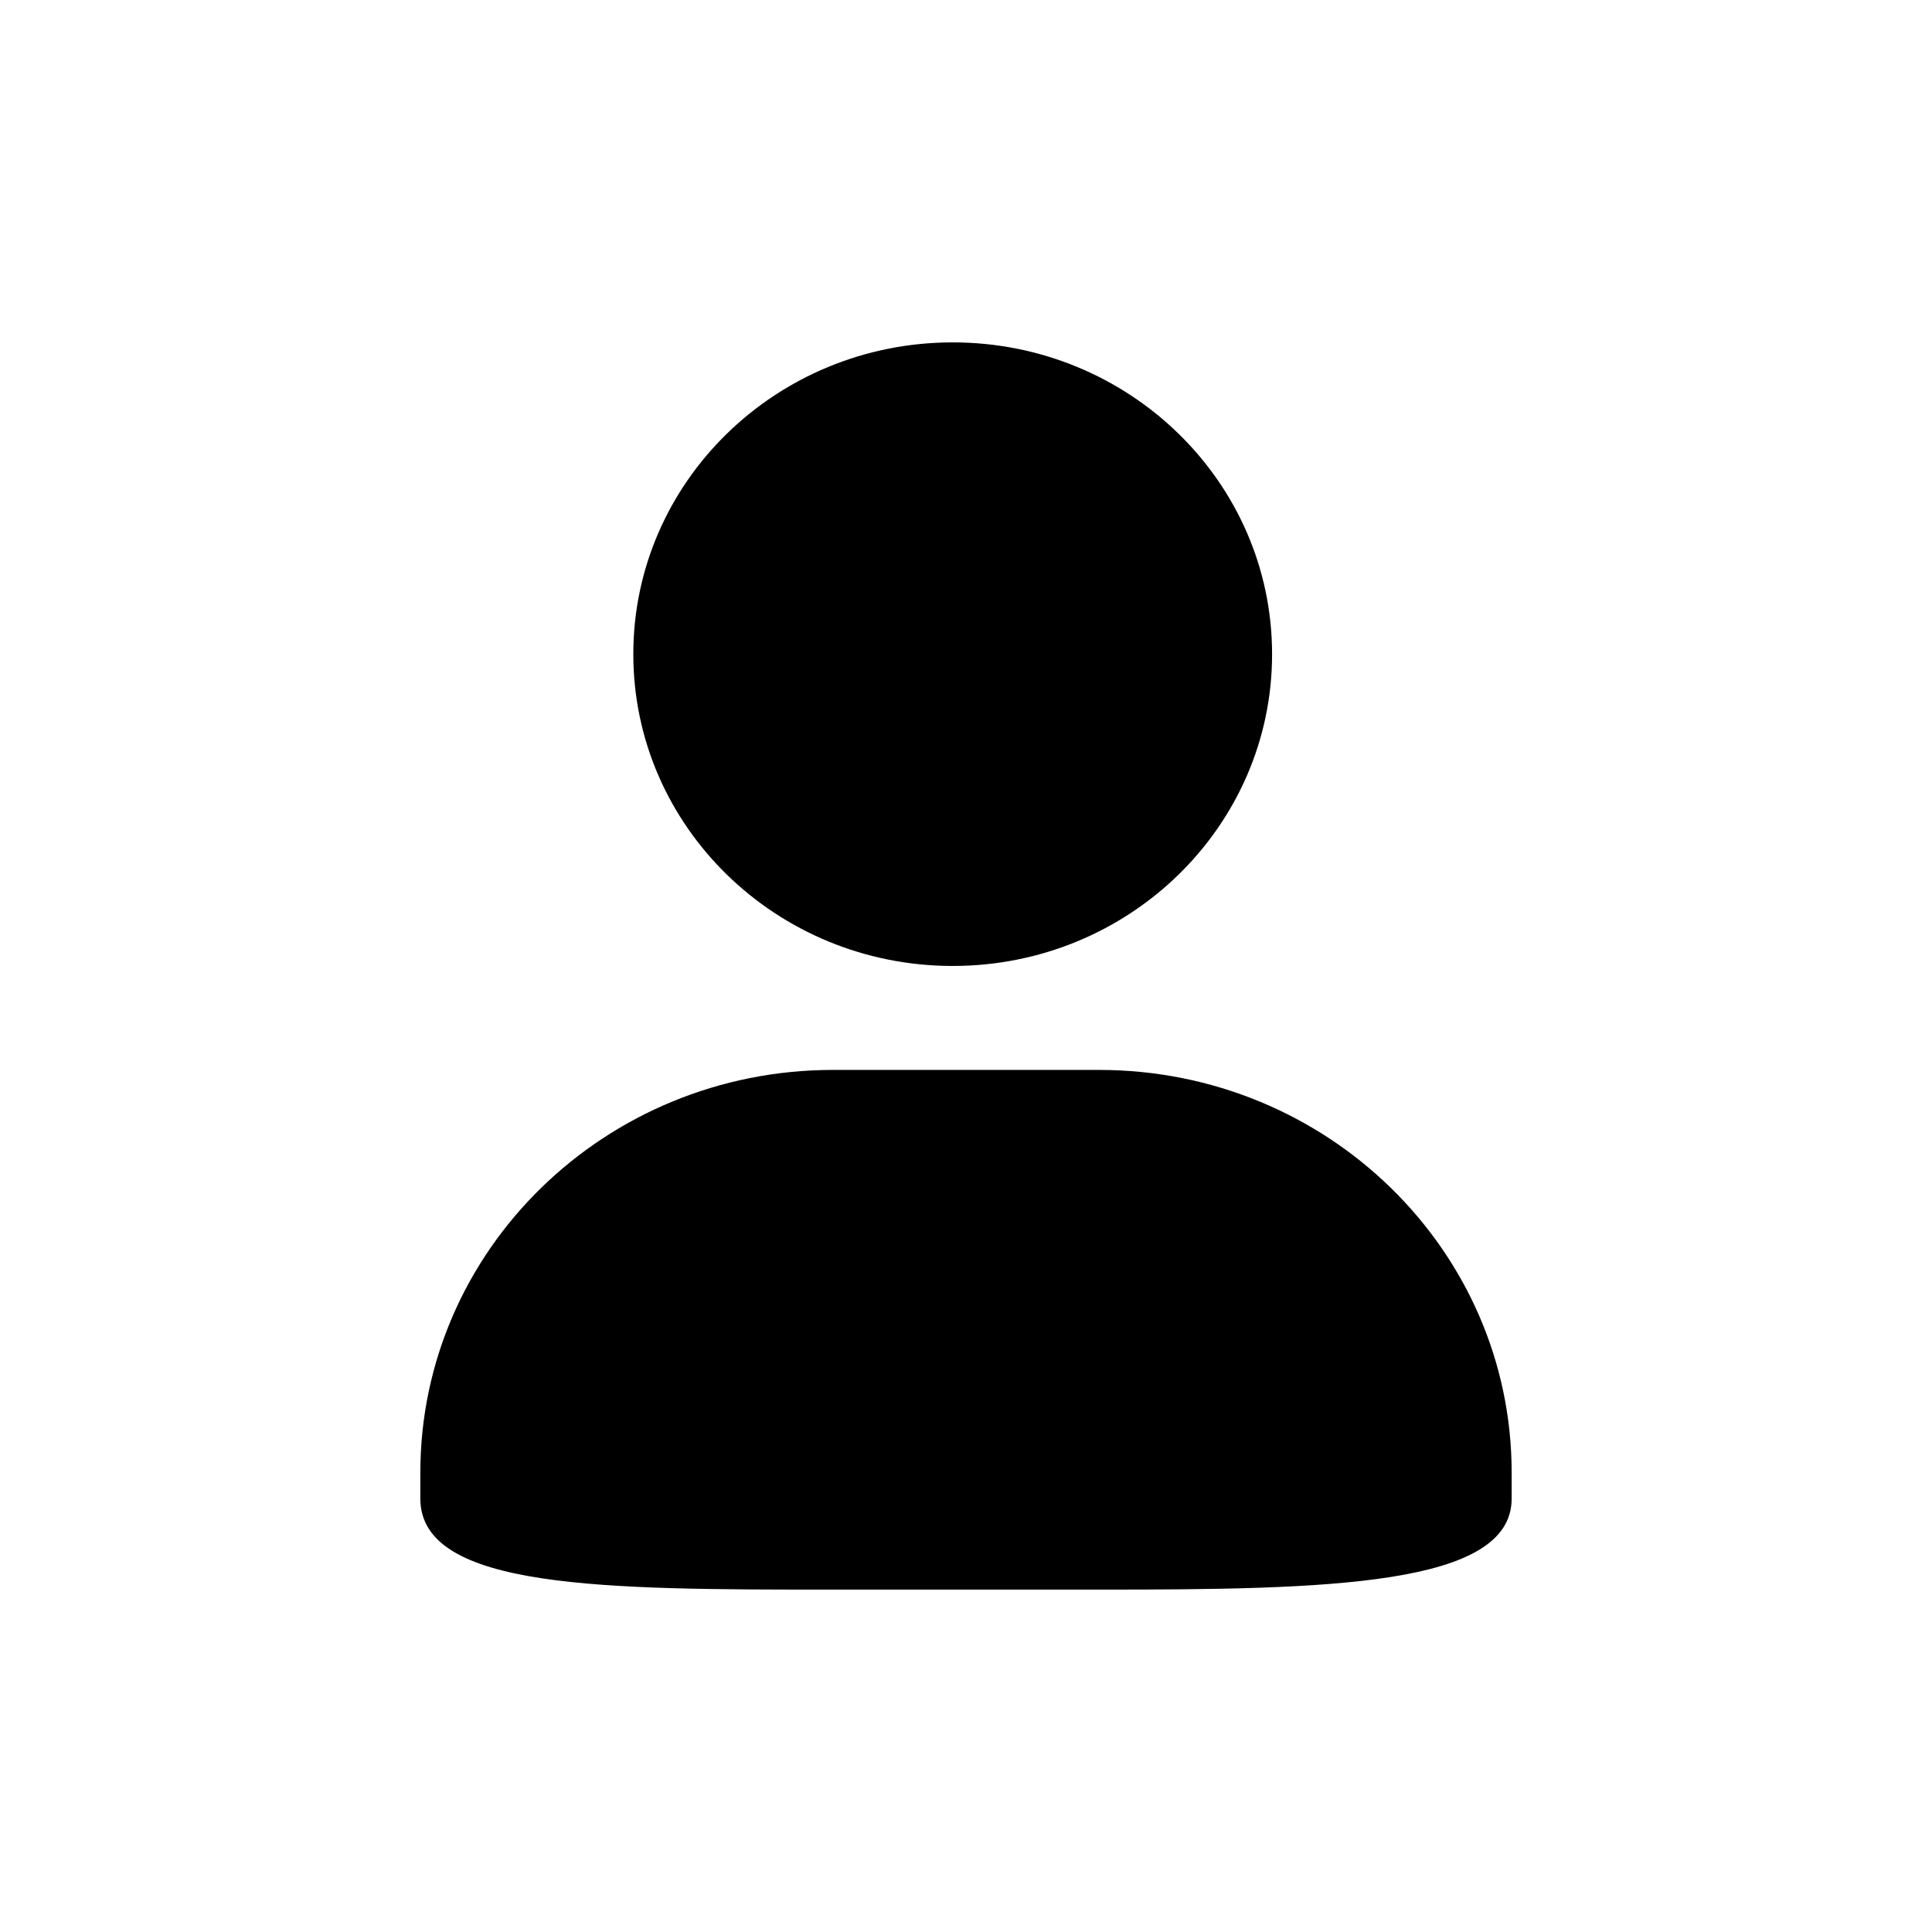
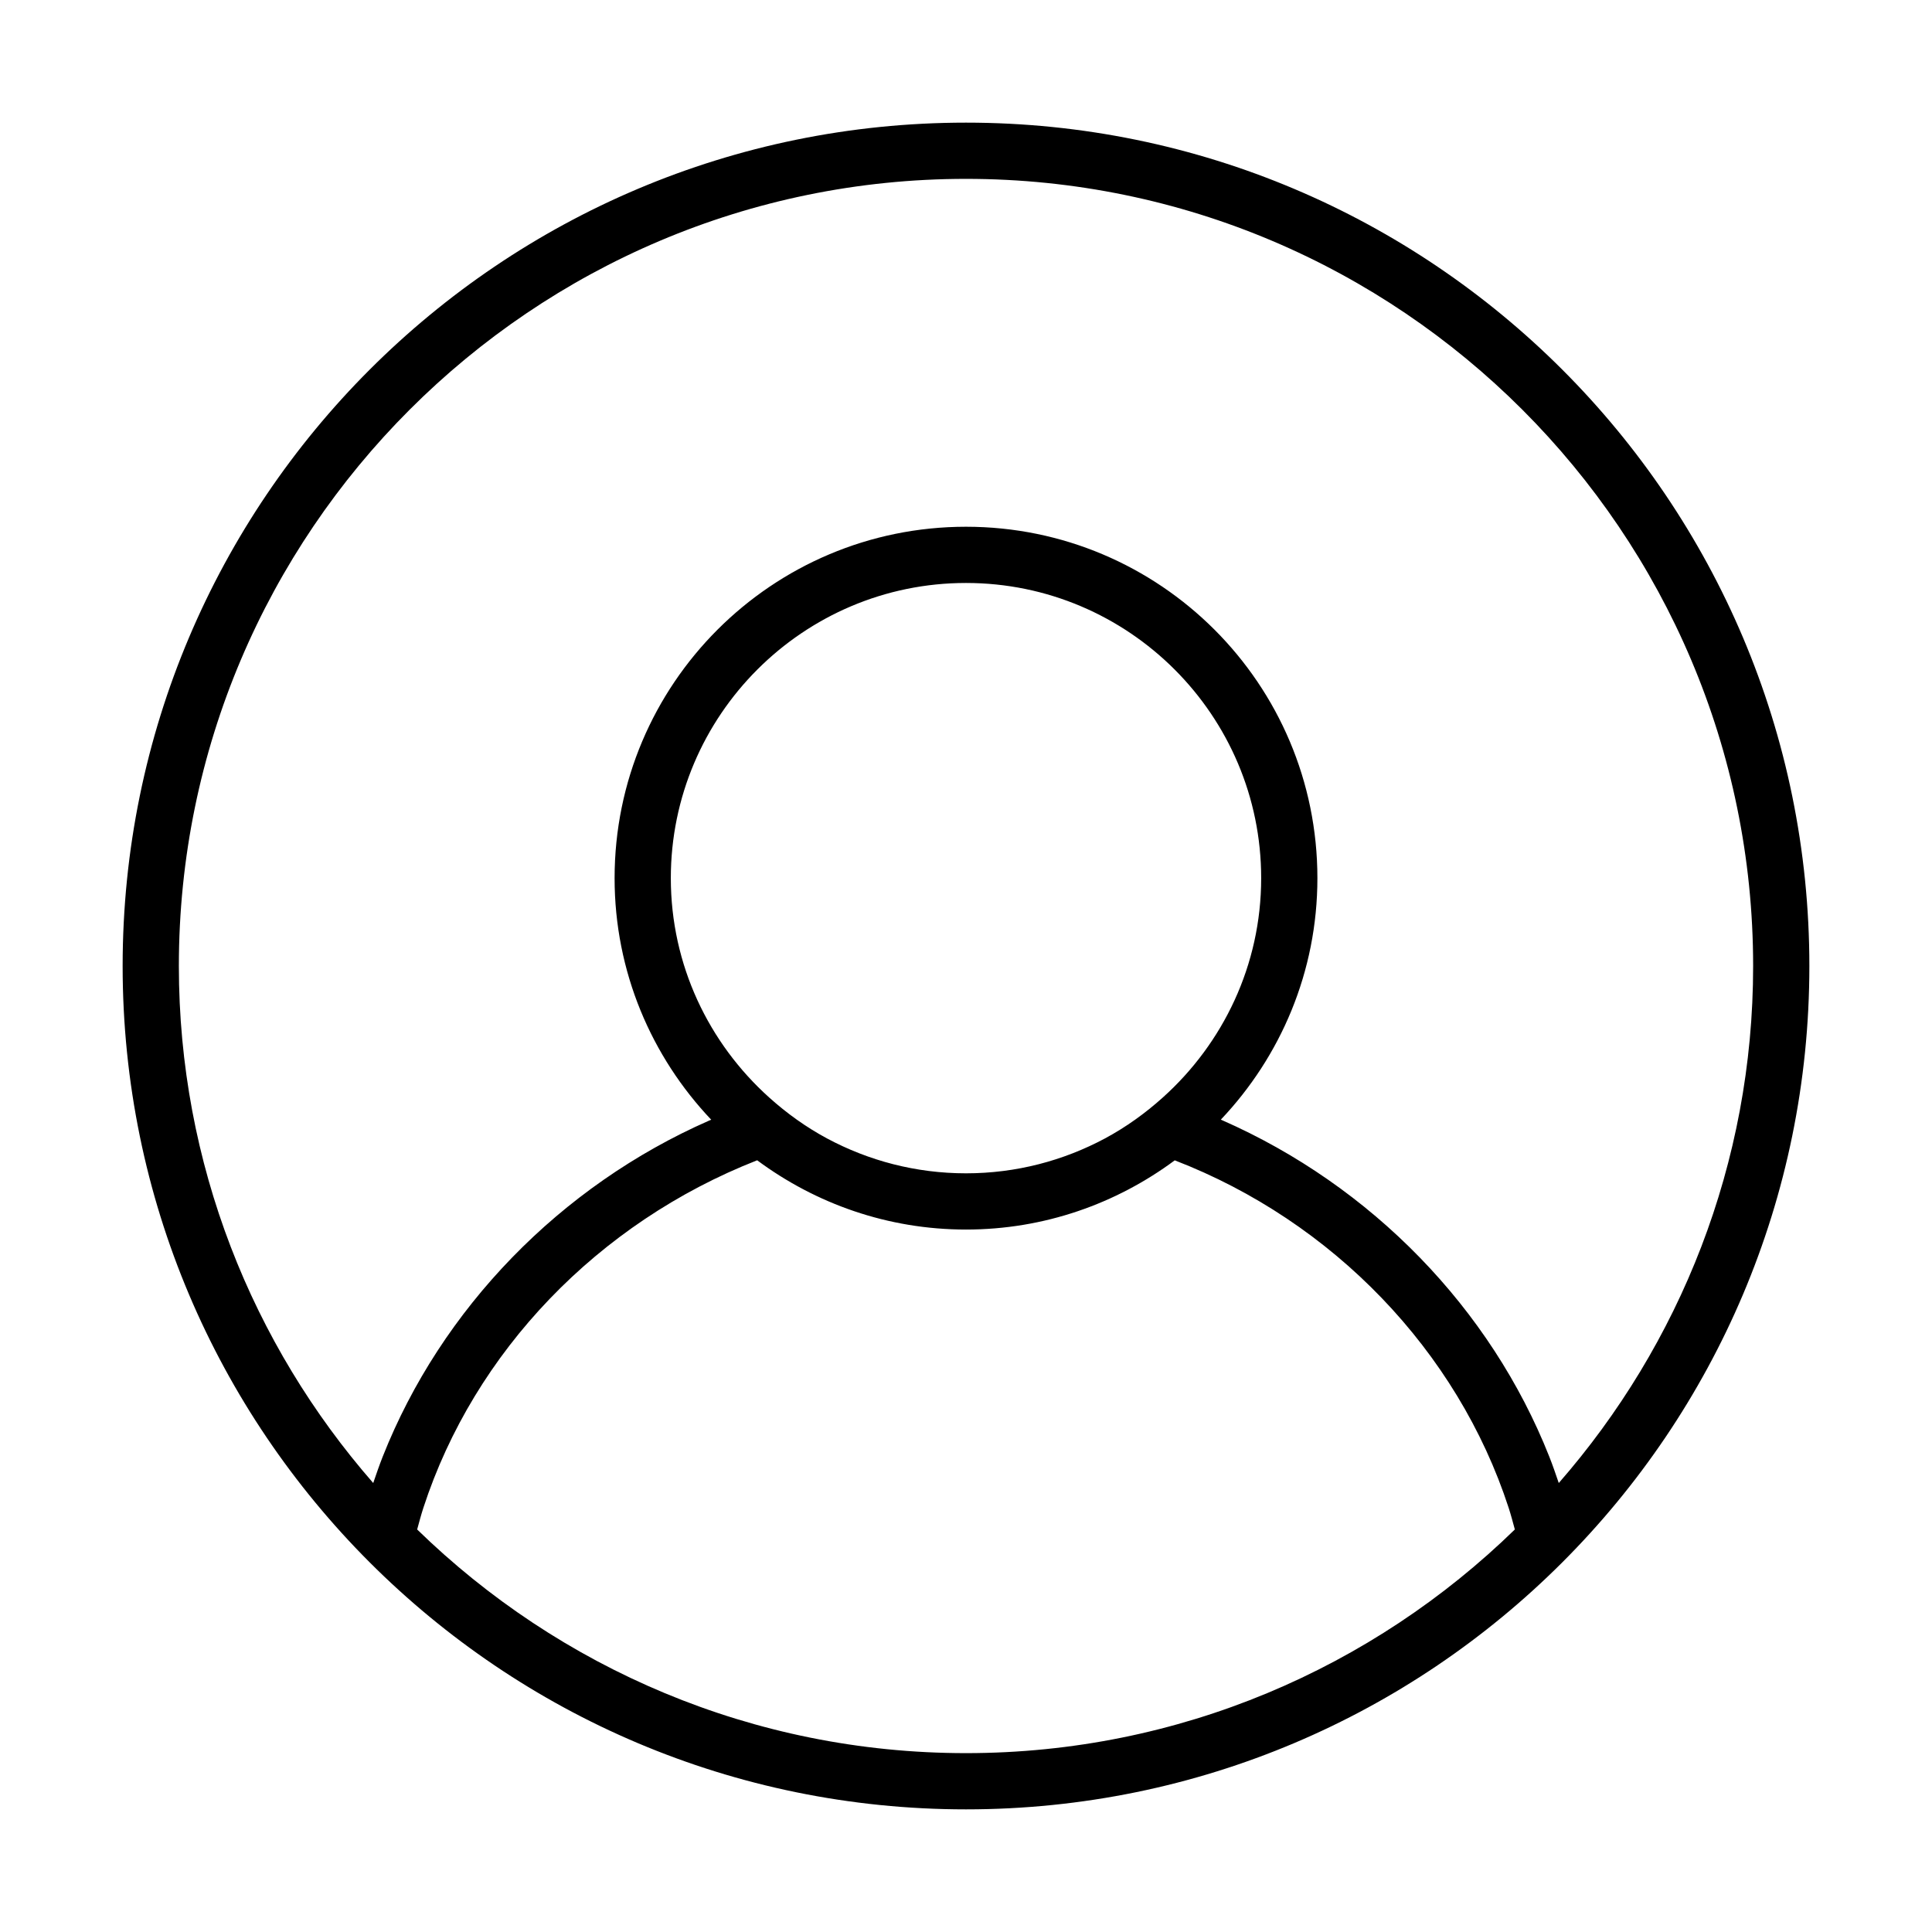
- <svg xmlns="http://www.w3.org/2000/svg" t="1503993891882" class="icon" style="" viewBox="0 0 1024 1024" version="1.1" p-id="7986" width="64" height="64">
-   <defs>
-     <style type="text/css" />
-   </defs>
-   <path d="M504.951 511.98c93.49 0 169.28-74.002 169.28-165.26 0-91.276-75.79-165.248-169.28-165.248-93.486 0-169.287 73.972-169.279 165.248-0.001 91.258 75.793 165.26 169.28 165.26z m77.6 55.098H441.466c-120.767 0-218.678 95.564-218.678 213.45V794.3c0 48.183 97.911 48.229 218.678 48.229H582.55c120.754 0 218.66-1.78 218.66-48.229v-13.77c0-117.887-97.898-213.45-218.66-213.45z" p-id="7987" />
+ <svg xmlns="http://www.w3.org/2000/svg" class="icon" width="200px" height="200.00px" viewBox="0 0 1024 1024" version="1.1">
+   <path d="M512 65C265.146 65 65 265.146 65 512c0 246.853 200.147 447 447 447 246.854 0 447-200.147 447-447C959 265.146 758.854 65 512 65zM512 94.8c230.048 0 417.199 187.152 417.199 417.2 0 104.822-38.951 200.671-103.018 274.034-1.603-4.685-3.203-9.385-5.021-13.968-31.08-78.547-94.129-143.471-173.474-178.365-0.218-0.087-0.421-0.159-0.626-0.262 31.647-33.38 51.189-78.367 51.189-128.002 0-102.875-83.377-186.25-186.25-186.25-102.874 0-186.25 83.375-186.25 186.25 0 49.648 19.555 94.652 51.218 128.046-0.394 0.175-0.742 0.291-1.15 0.466-78.851 34.646-141.898 99.57-172.98 178.117-1.818 4.598-3.418 9.283-5.019 13.968C133.753 712.671 94.8 616.822 94.8 512 94.8 281.952 281.952 94.8 512 94.8zM616.314 581.697c-9.313 8.366-19.541 15.729-30.657 21.697-21.975 11.77-47.03 18.491-73.657 18.491-26.628 0-51.714-6.722-73.686-18.507-11.117-5.968-21.316-13.315-30.629-21.682-31.909-28.664-52.135-70.091-52.135-116.26 0-86.272 70.178-156.45 156.45-156.45s156.449 70.177 156.449 156.45C668.449 511.606 648.225 553.033 616.314 581.697zM221.101 810.653c1.062-3.885 2.095-7.813 3.302-11.494 26.963-82.721 92.5-151.082 176.909-184.185 30.965 22.96 69.174 36.714 110.688 36.714 41.5 0 79.693-13.735 110.644-36.686 83.799 32.349 149.858 100.999 176.968 184.156 1.193 3.666 2.226 7.594 3.288 11.494C727.687 883.933 625.06 929.199 512 929.199S296.313 883.933 221.101 810.653z" />
</svg>
